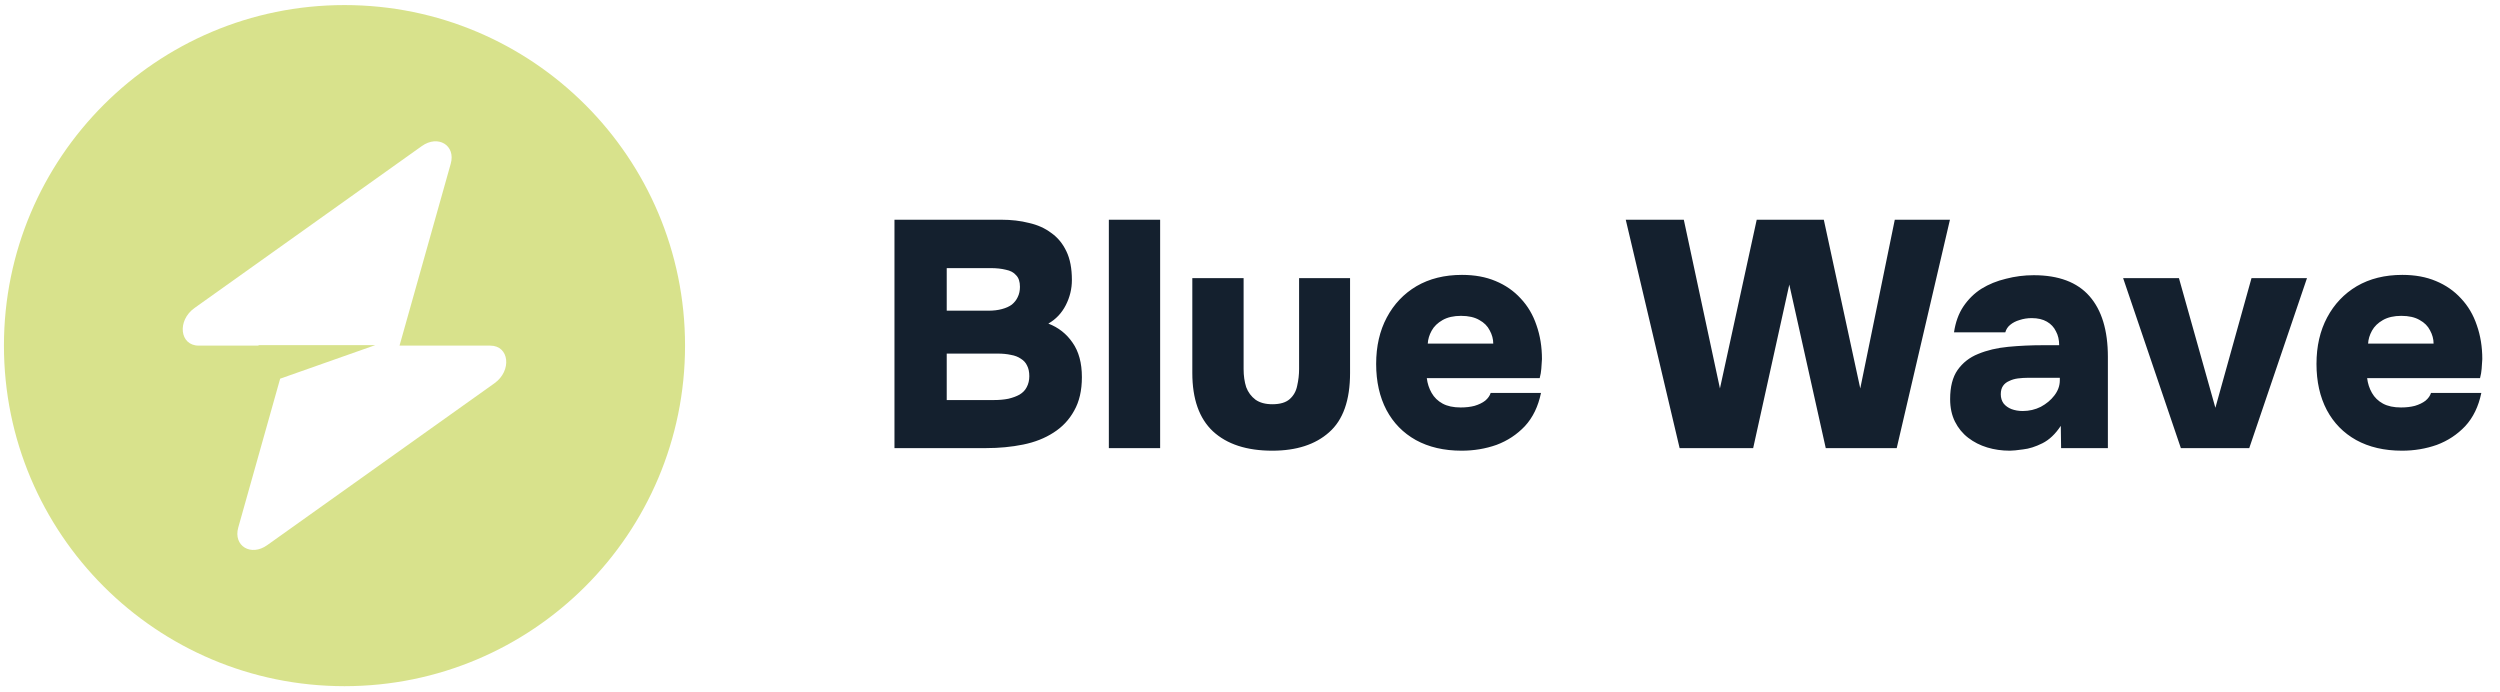
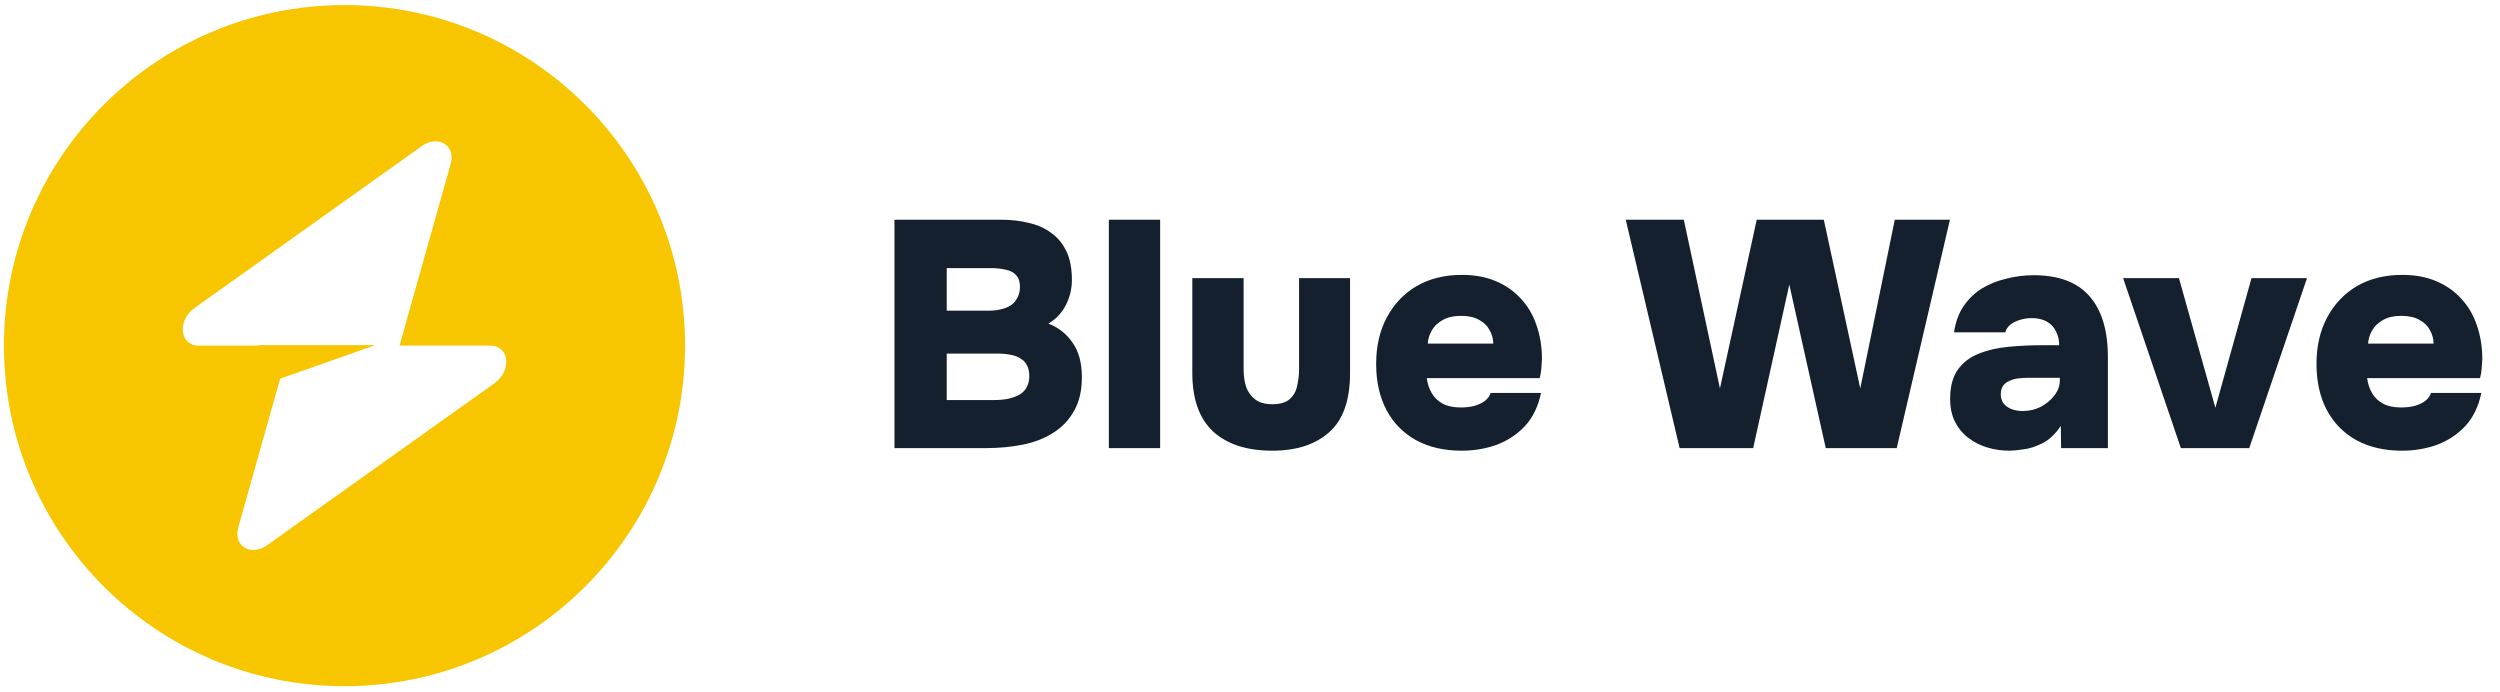
<svg xmlns="http://www.w3.org/2000/svg" width="217" height="60" viewBox="0 0 217 60" fill="none">
  <path d="M77.64 38.896V19.072H86.908C87.785 19.072 88.588 19.165 89.316 19.352C90.062 19.52 90.706 19.809 91.248 20.22C91.808 20.612 92.246 21.144 92.564 21.816C92.881 22.469 93.04 23.3 93.04 24.308C93.04 25.073 92.862 25.801 92.508 26.492C92.153 27.183 91.649 27.715 90.996 28.088C91.873 28.424 92.573 28.975 93.096 29.74C93.637 30.505 93.908 31.504 93.908 32.736C93.908 33.893 93.684 34.864 93.236 35.648C92.806 36.432 92.209 37.067 91.444 37.552C90.697 38.037 89.82 38.383 88.812 38.588C87.804 38.793 86.73 38.896 85.592 38.896H77.64ZM82.176 34.724H86.264C86.73 34.724 87.15 34.687 87.524 34.612C87.916 34.519 88.242 34.397 88.504 34.248C88.784 34.08 88.989 33.865 89.12 33.604C89.269 33.324 89.344 33.007 89.344 32.652C89.344 32.279 89.278 31.971 89.148 31.728C89.036 31.485 88.858 31.289 88.616 31.14C88.373 30.972 88.084 30.86 87.748 30.804C87.412 30.729 87.029 30.692 86.6 30.692H82.176V34.724ZM82.176 26.968H85.788C86.236 26.968 86.628 26.921 86.964 26.828C87.318 26.735 87.608 26.604 87.832 26.436C88.056 26.249 88.224 26.035 88.336 25.792C88.466 25.531 88.532 25.232 88.532 24.896C88.532 24.448 88.42 24.112 88.196 23.888C87.99 23.645 87.692 23.487 87.3 23.412C86.926 23.319 86.488 23.272 85.984 23.272H82.176V26.968ZM96.248 38.896V19.072H100.7V38.896H96.248ZM110.437 39.12C108.216 39.12 106.498 38.56 105.285 37.44C104.09 36.32 103.493 34.631 103.493 32.372V24.14H107.945V32.036C107.945 32.615 108.02 33.137 108.169 33.604C108.337 34.052 108.608 34.416 108.981 34.696C109.354 34.957 109.84 35.088 110.437 35.088C111.109 35.088 111.613 34.939 111.949 34.64C112.285 34.341 112.5 33.959 112.593 33.492C112.705 33.007 112.761 32.521 112.761 32.036V24.14H117.185V32.372C117.185 34.743 116.578 36.46 115.365 37.524C114.17 38.588 112.528 39.12 110.437 39.12ZM126.87 39.12C125.339 39.12 124.014 38.812 122.894 38.196C121.793 37.58 120.943 36.712 120.346 35.592C119.749 34.453 119.45 33.119 119.45 31.588C119.45 30.057 119.758 28.713 120.374 27.556C120.99 26.399 121.849 25.493 122.95 24.84C124.07 24.187 125.386 23.86 126.898 23.86C127.999 23.86 128.97 24.037 129.81 24.392C130.669 24.747 131.397 25.251 131.994 25.904C132.61 26.557 133.067 27.332 133.366 28.228C133.683 29.124 133.842 30.104 133.842 31.168C133.823 31.448 133.805 31.728 133.786 32.008C133.767 32.269 133.721 32.54 133.646 32.82H123.846C123.902 33.287 124.042 33.716 124.266 34.108C124.49 34.5 124.807 34.808 125.218 35.032C125.629 35.256 126.151 35.368 126.786 35.368C127.234 35.368 127.635 35.321 127.99 35.228C128.363 35.116 128.671 34.967 128.914 34.78C129.157 34.575 129.315 34.351 129.39 34.108H133.758C133.515 35.284 133.049 36.245 132.358 36.992C131.667 37.72 130.846 38.261 129.894 38.616C128.942 38.952 127.934 39.12 126.87 39.12ZM123.93 29.824H129.614C129.614 29.432 129.511 29.049 129.306 28.676C129.119 28.303 128.821 28.004 128.41 27.78C127.999 27.537 127.467 27.416 126.814 27.416C126.179 27.416 125.647 27.537 125.218 27.78C124.789 28.023 124.471 28.331 124.266 28.704C124.061 29.077 123.949 29.451 123.93 29.824ZM145.791 38.896L141.115 19.072H146.155L149.291 33.716L152.483 19.072H158.307L161.471 33.716L164.467 19.072H169.255L164.635 38.896H158.475L155.311 24.7L152.175 38.896H145.791ZM174.452 39.12C173.761 39.12 173.108 39.027 172.492 38.84C171.876 38.653 171.325 38.373 170.84 38C170.354 37.627 169.972 37.16 169.692 36.6C169.412 36.04 169.272 35.387 169.272 34.64C169.272 33.576 169.486 32.736 169.916 32.12C170.364 31.485 170.961 31.019 171.708 30.72C172.473 30.403 173.341 30.197 174.312 30.104C175.282 30.011 176.29 29.964 177.336 29.964H178.736C178.736 29.497 178.642 29.096 178.456 28.76C178.288 28.405 178.026 28.125 177.672 27.92C177.317 27.715 176.878 27.612 176.356 27.612C175.982 27.612 175.628 27.668 175.292 27.78C174.974 27.873 174.704 28.013 174.48 28.2C174.274 28.368 174.134 28.583 174.06 28.844H169.608C169.738 27.967 170.009 27.22 170.42 26.604C170.849 25.969 171.372 25.456 171.988 25.064C172.622 24.672 173.332 24.383 174.116 24.196C174.9 23.991 175.702 23.888 176.524 23.888C178.689 23.888 180.304 24.495 181.368 25.708C182.432 26.921 182.964 28.676 182.964 30.972V38.896H178.904L178.876 36.964C178.409 37.673 177.877 38.177 177.28 38.476C176.682 38.775 176.122 38.952 175.6 39.008C175.077 39.083 174.694 39.12 174.452 39.12ZM175.572 35.676C176.132 35.676 176.654 35.555 177.14 35.312C177.625 35.051 178.017 34.724 178.316 34.332C178.633 33.921 178.792 33.483 178.792 33.016V32.792H176.048C175.749 32.792 175.45 32.811 175.152 32.848C174.872 32.885 174.62 32.96 174.396 33.072C174.172 33.165 173.994 33.305 173.864 33.492C173.733 33.679 173.668 33.921 173.668 34.22C173.668 34.537 173.752 34.808 173.92 35.032C174.088 35.237 174.312 35.396 174.592 35.508C174.89 35.62 175.217 35.676 175.572 35.676ZM189.299 38.896L184.287 24.14H189.131L192.295 35.396L195.431 24.14H200.247L195.235 38.896H189.299ZM208.491 39.12C206.96 39.12 205.635 38.812 204.515 38.196C203.414 37.58 202.564 36.712 201.967 35.592C201.37 34.453 201.071 33.119 201.071 31.588C201.071 30.057 201.379 28.713 201.995 27.556C202.611 26.399 203.47 25.493 204.571 24.84C205.691 24.187 207.007 23.86 208.519 23.86C209.62 23.86 210.591 24.037 211.431 24.392C212.29 24.747 213.018 25.251 213.615 25.904C214.231 26.557 214.688 27.332 214.987 28.228C215.304 29.124 215.463 30.104 215.463 31.168C215.444 31.448 215.426 31.728 215.407 32.008C215.388 32.269 215.342 32.54 215.267 32.82H205.467C205.523 33.287 205.663 33.716 205.887 34.108C206.111 34.5 206.428 34.808 206.839 35.032C207.25 35.256 207.772 35.368 208.407 35.368C208.855 35.368 209.256 35.321 209.611 35.228C209.984 35.116 210.292 34.967 210.535 34.78C210.778 34.575 210.936 34.351 211.011 34.108H215.379C215.136 35.284 214.67 36.245 213.979 36.992C213.288 37.72 212.467 38.261 211.515 38.616C210.563 38.952 209.555 39.12 208.491 39.12ZM205.551 29.824H211.235C211.235 29.432 211.132 29.049 210.927 28.676C210.74 28.303 210.442 28.004 210.031 27.78C209.62 27.537 209.088 27.416 208.435 27.416C207.8 27.416 207.268 27.537 206.839 27.78C206.41 28.023 206.092 28.331 205.887 28.704C205.682 29.077 205.57 29.451 205.551 29.824Z" fill="#14202E" />
-   <path fill-rule="evenodd" clip-rule="evenodd" d="M29.902 59.56C46.228 59.56 59.462 46.326 59.462 30C59.462 13.674 46.228 0.44 29.902 0.44C13.576 0.44 0.342 13.674 0.342 30C0.342 46.326 13.576 59.56 29.902 59.56ZM39.124 14.21C39.573 12.616 38.025 11.673 36.612 12.68L16.885 26.733C15.353 27.825 15.594 30 17.247 30H22.442V29.96H32.566L24.317 32.87L20.68 45.79C20.231 47.384 21.779 48.327 23.192 47.32L42.919 33.267C44.451 32.175 44.21 30 42.557 30H34.679L39.124 14.21Z" fill="#D8E28C" />
+   <path fill-rule="evenodd" clip-rule="evenodd" d="M29.902 59.56C46.228 59.56 59.462 46.326 59.462 30C59.462 13.674 46.228 0.44 29.902 0.44C13.576 0.44 0.342 13.674 0.342 30C0.342 46.326 13.576 59.56 29.902 59.56ZM39.124 14.21C39.573 12.616 38.025 11.673 36.612 12.68L16.885 26.733C15.353 27.825 15.594 30 17.247 30H22.442V29.96H32.566L24.317 32.87L20.68 45.79C20.231 47.384 21.779 48.327 23.192 47.32L42.919 33.267C44.451 32.175 44.21 30 42.557 30H34.679L39.124 14.21Z" fill="#F7C600" />
</svg>
